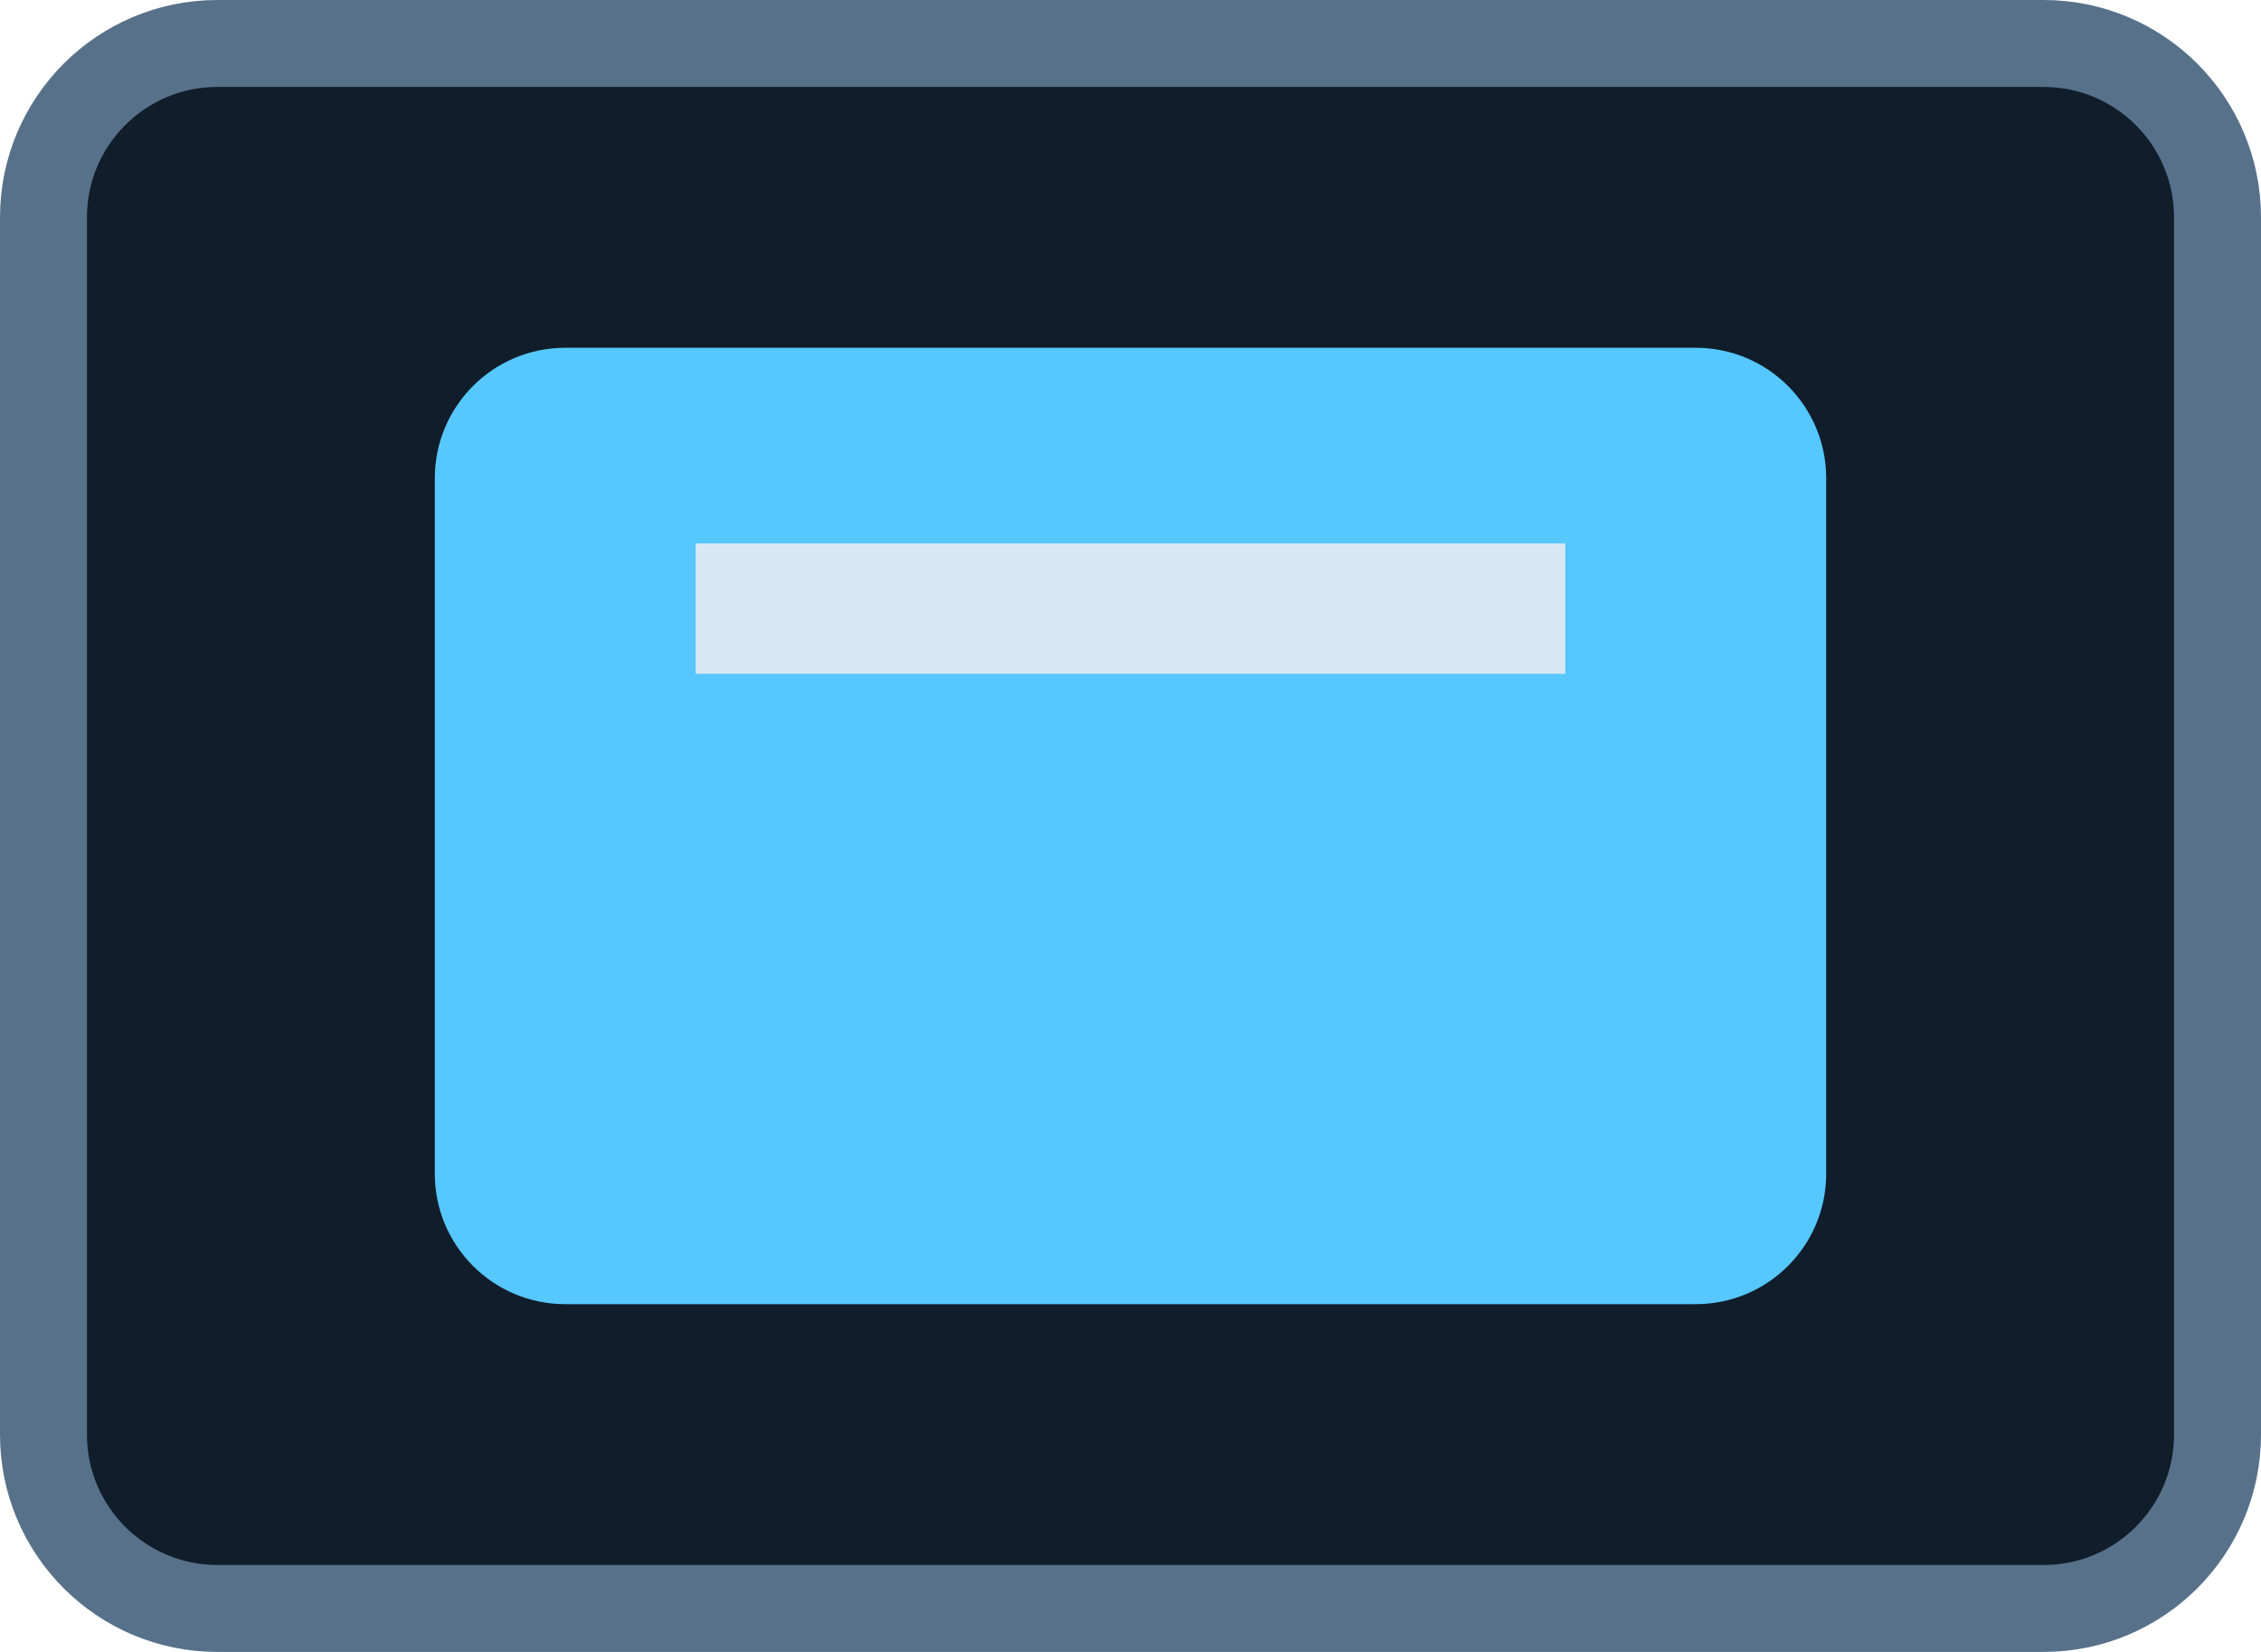
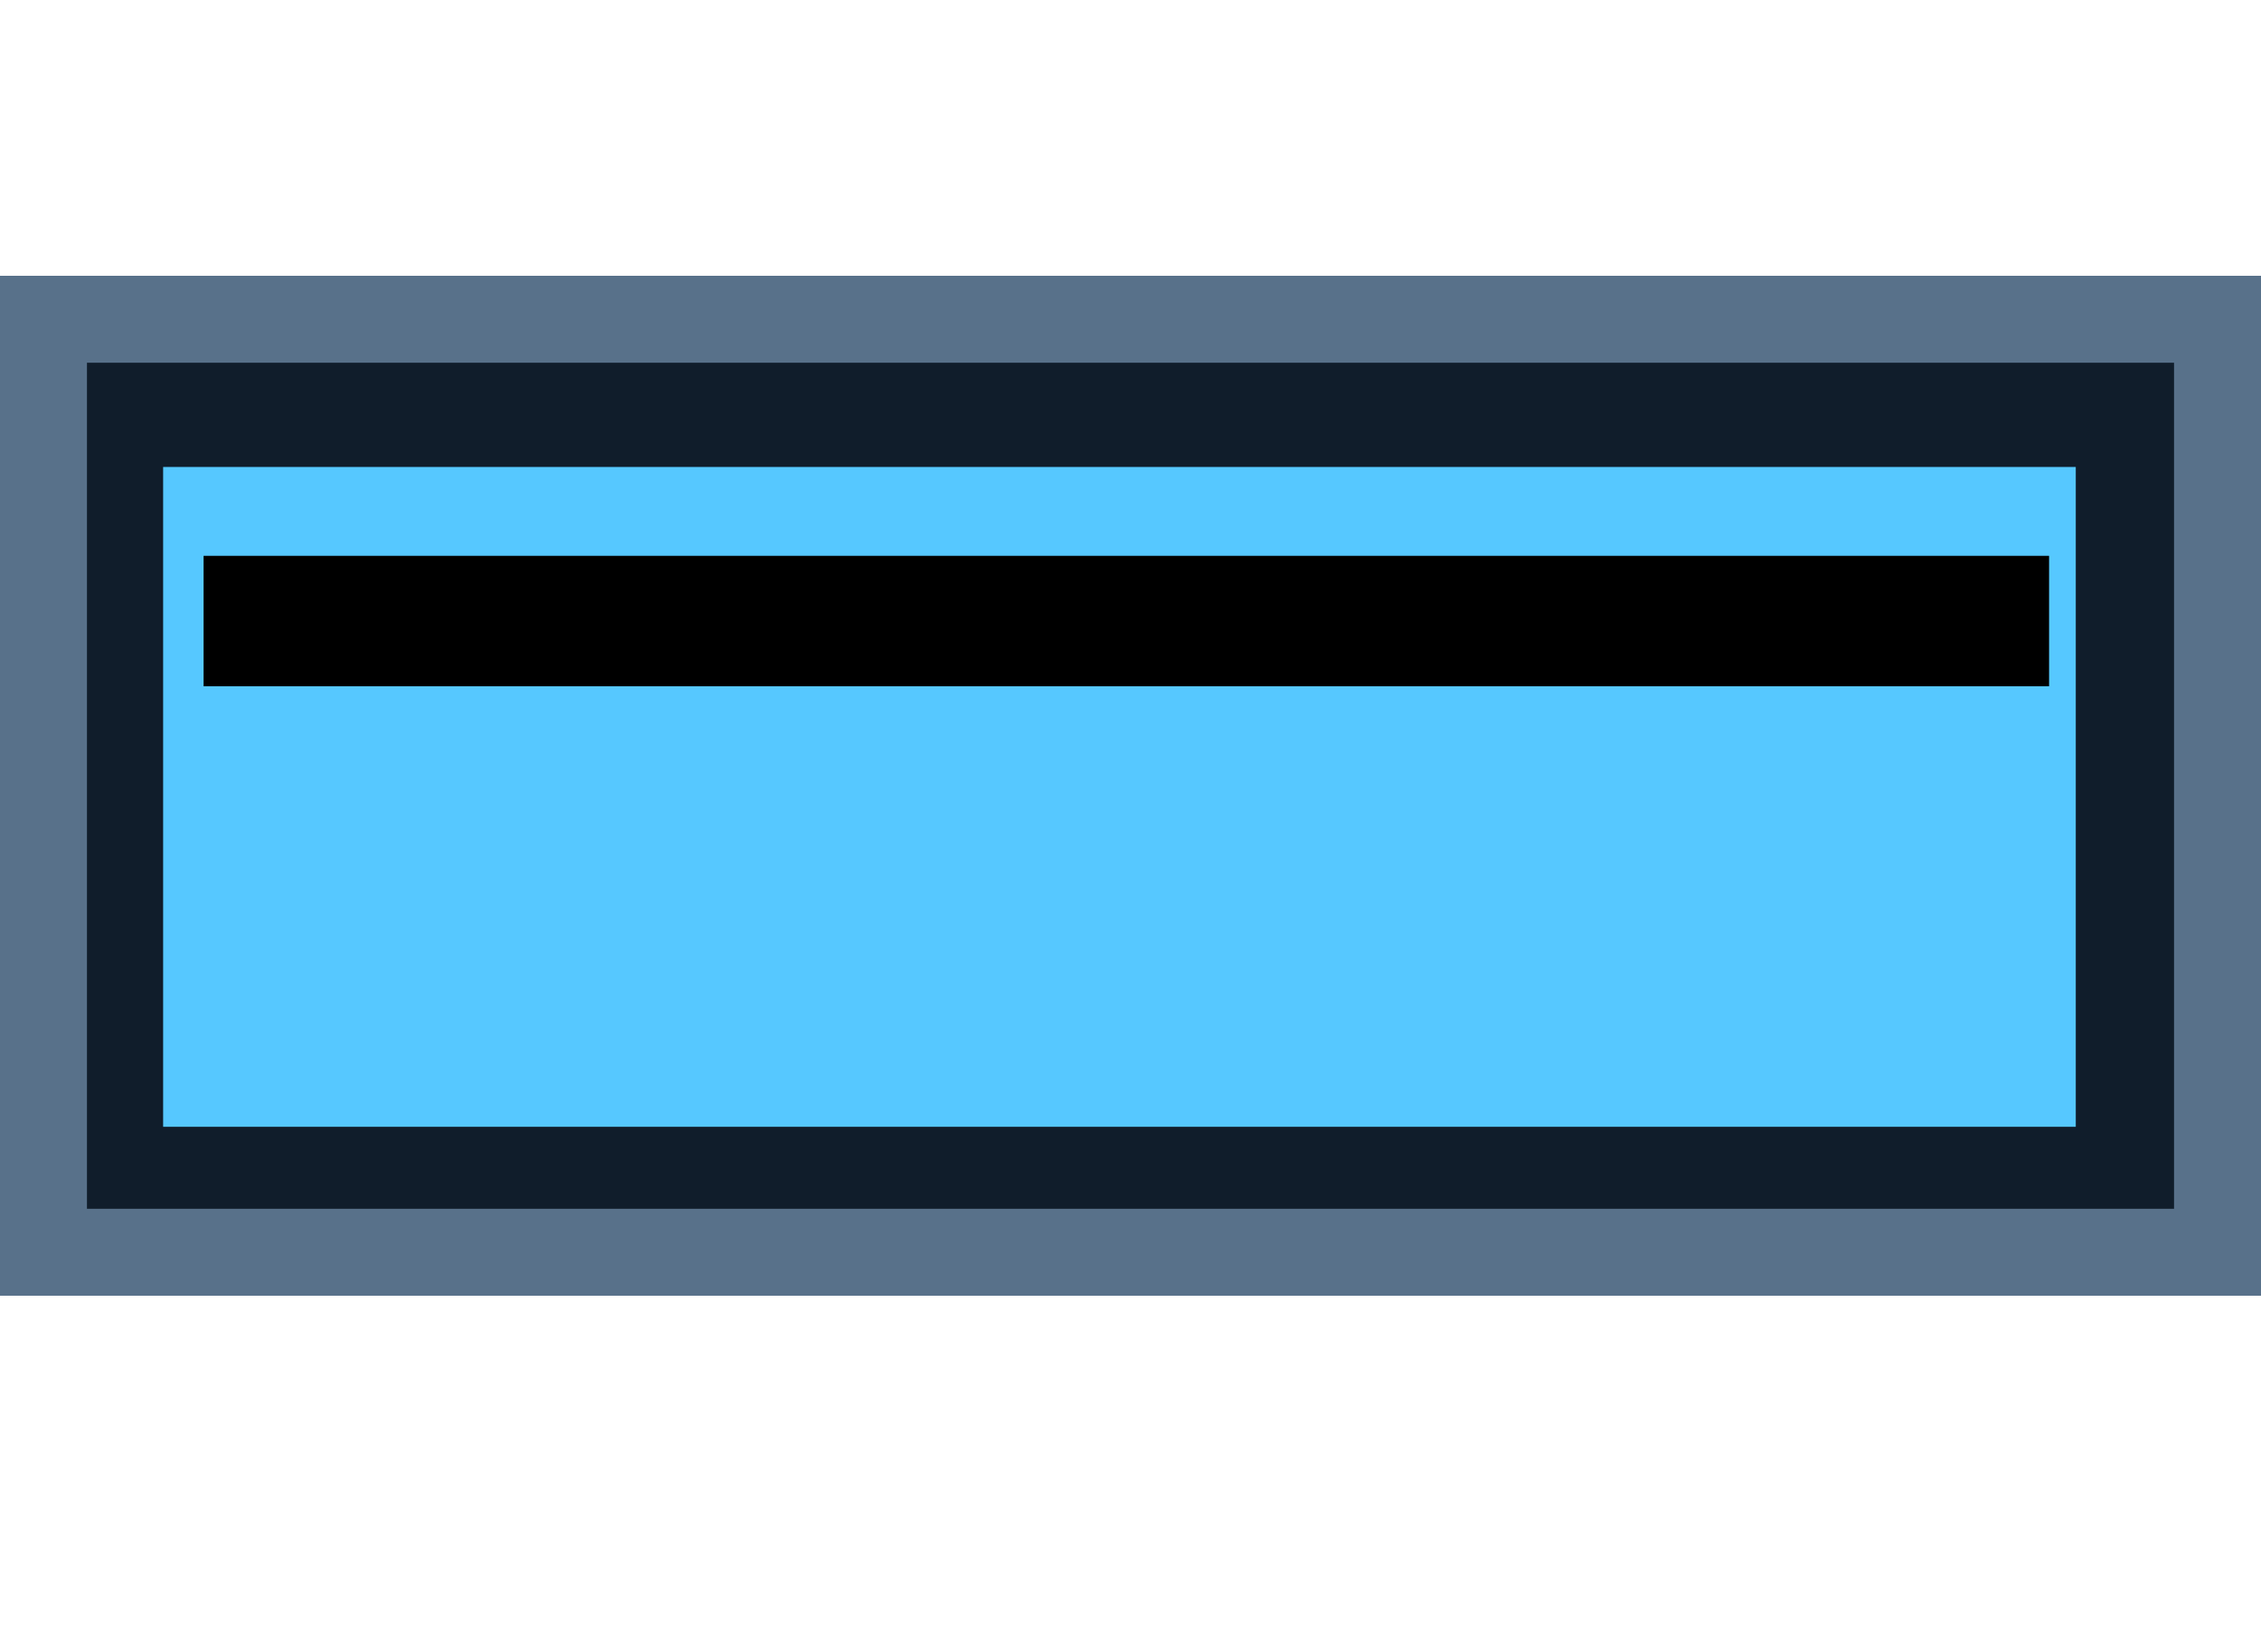
- <svg xmlns="http://www.w3.org/2000/svg" viewBox="0 0 26 19">
-   <rect x=".5" y=".5" width="25" height="18" rx="2" fill="#101d2b" stroke="#58718a" />
-   <rect x="5" y="4" width="16" height="11" rx="1.5" fill="#56c8ff" />
-   <path d="M8 7h10" stroke="#d7e8f5" stroke-width="1.5" />
+ <svg xmlns="http://www.w3.org/2000/svg" viewBox="0 0 26 19" version="1.1" id="svg2">
+   <defs id="defs2" />
+   <rect x="0.5" y="3.672" width="25" height="10.731" fill="#101d2b" stroke="#58718a" id="rect1" style="stroke-width:1" />
+   <rect x="1.876" y="5.371" width="21.994" height="7.589" fill="#56c8ff" id="rect2" style="stroke-width:1" />
+   <path d="M 2.341,7.143 H 23.563" stroke="#d7e8f5" stroke-width="1.5" id="path2" style="fill:none;stroke:#000000" />
</svg>
